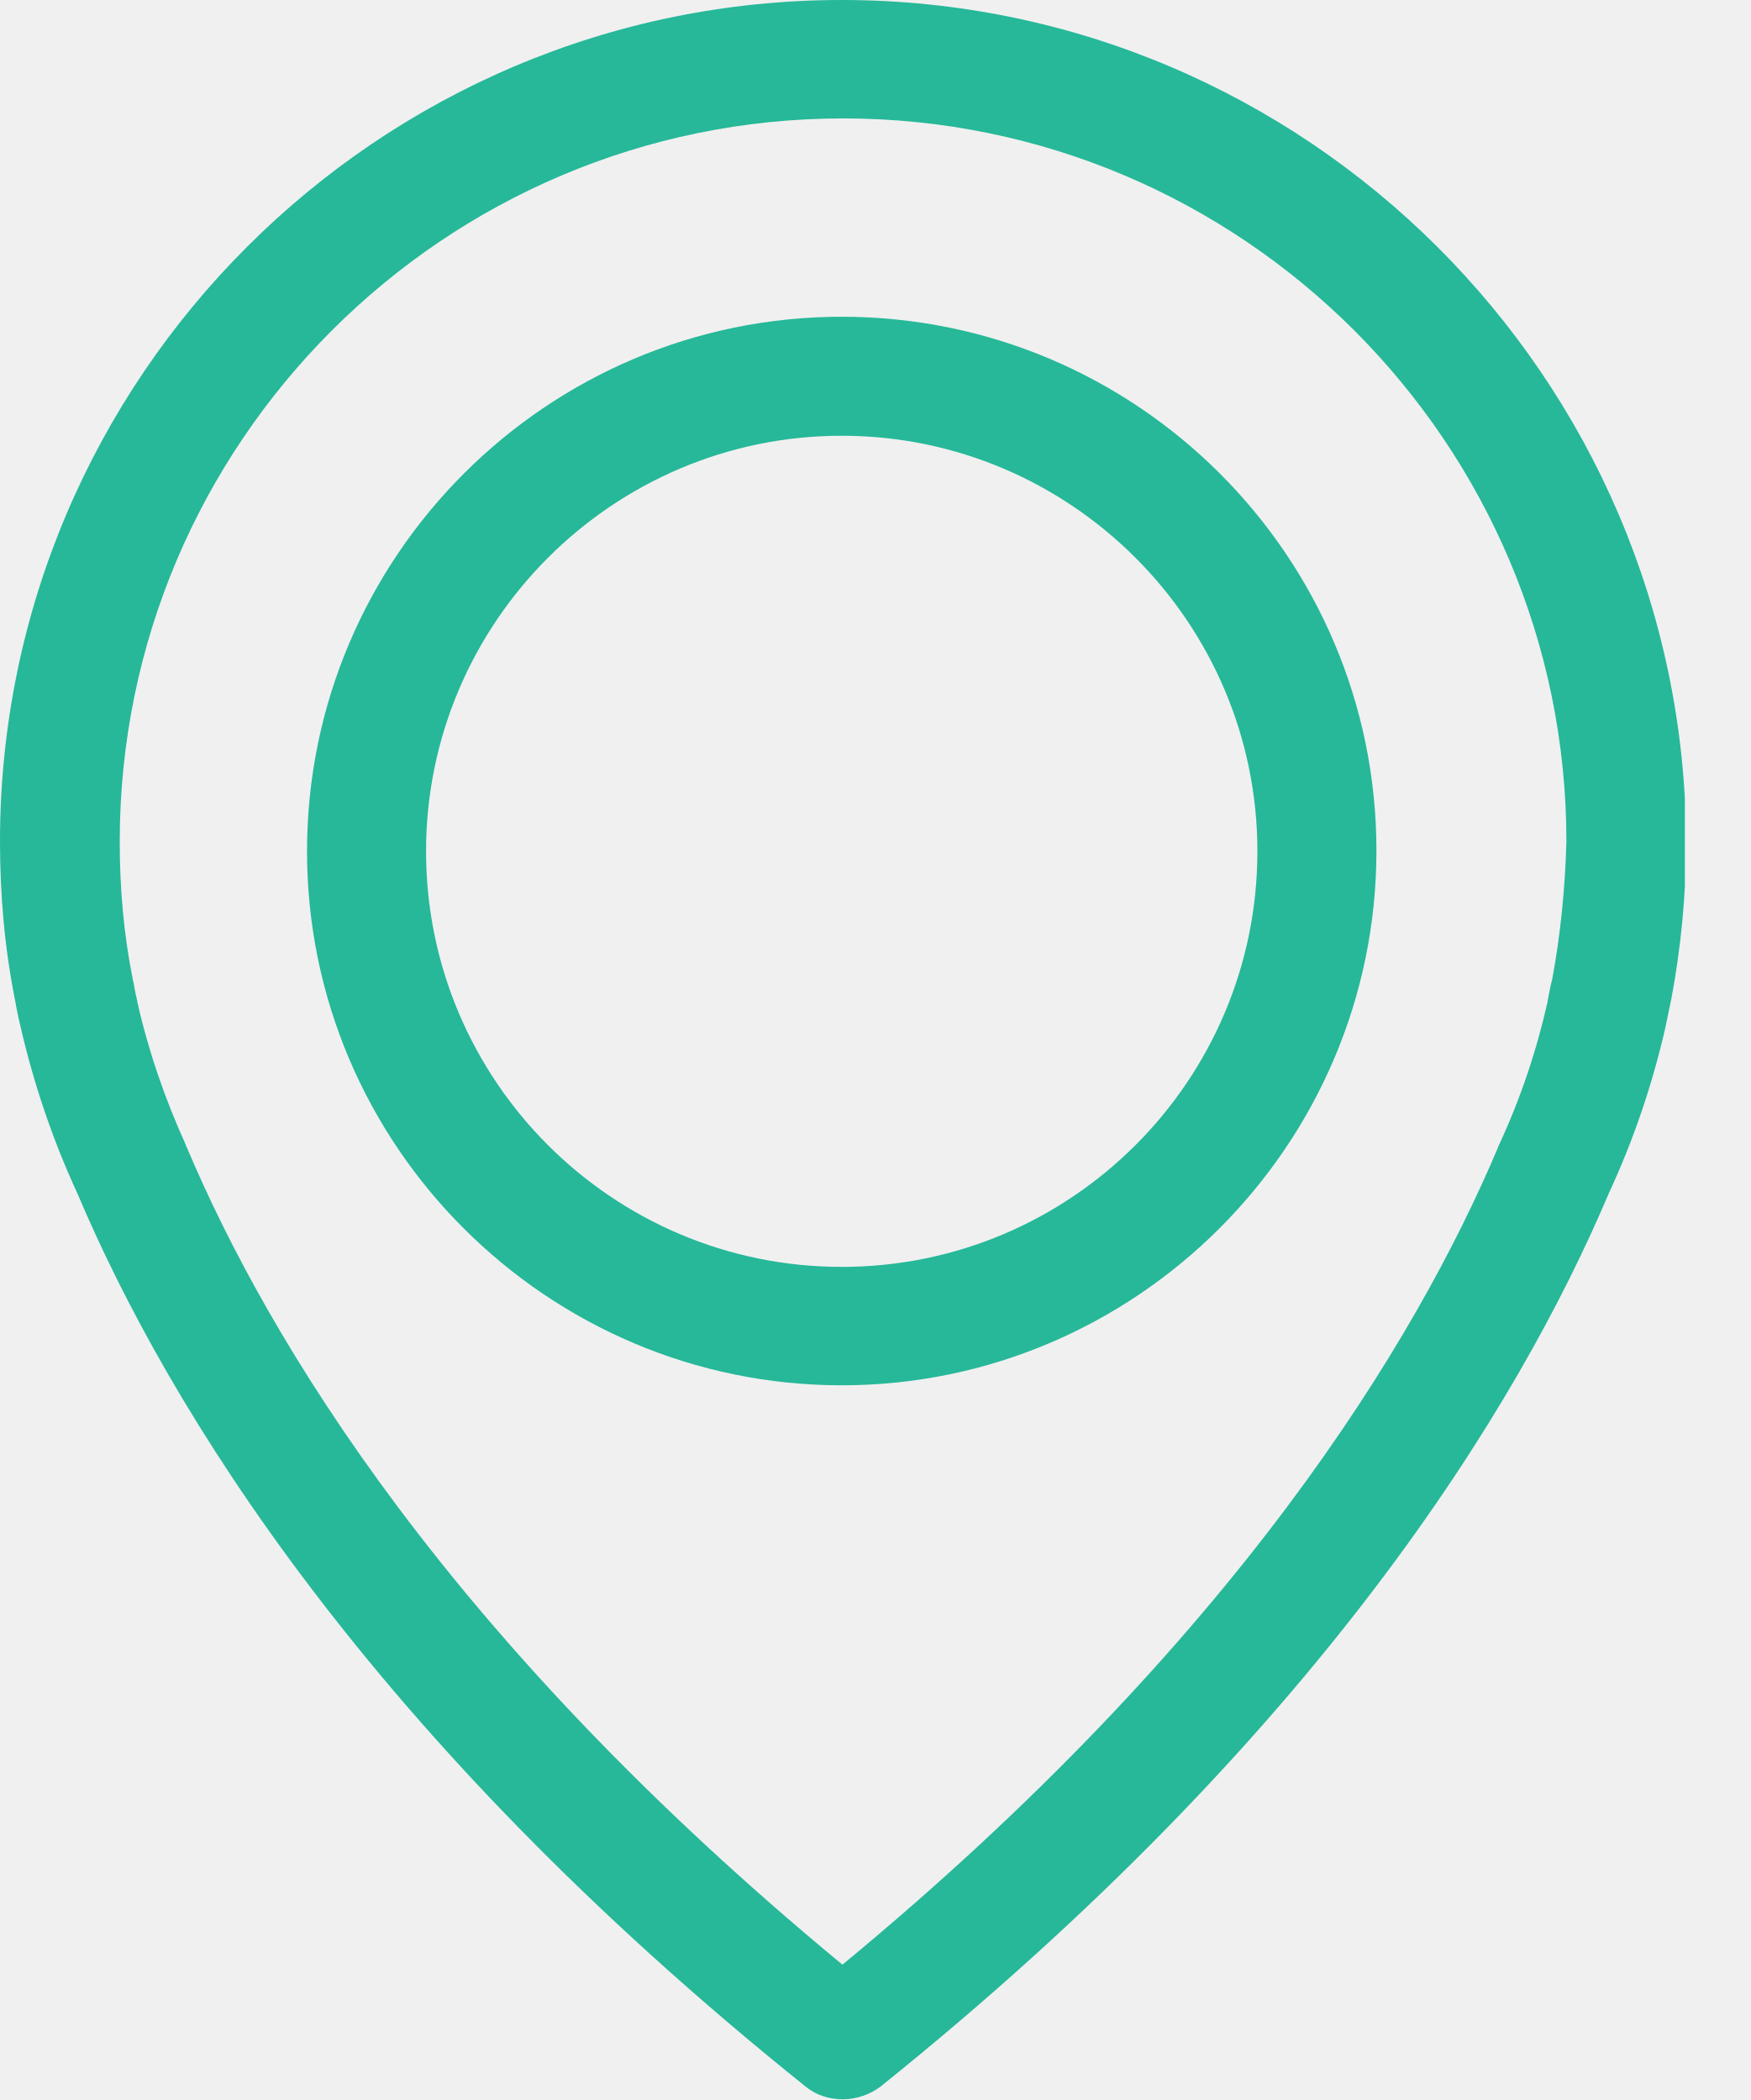
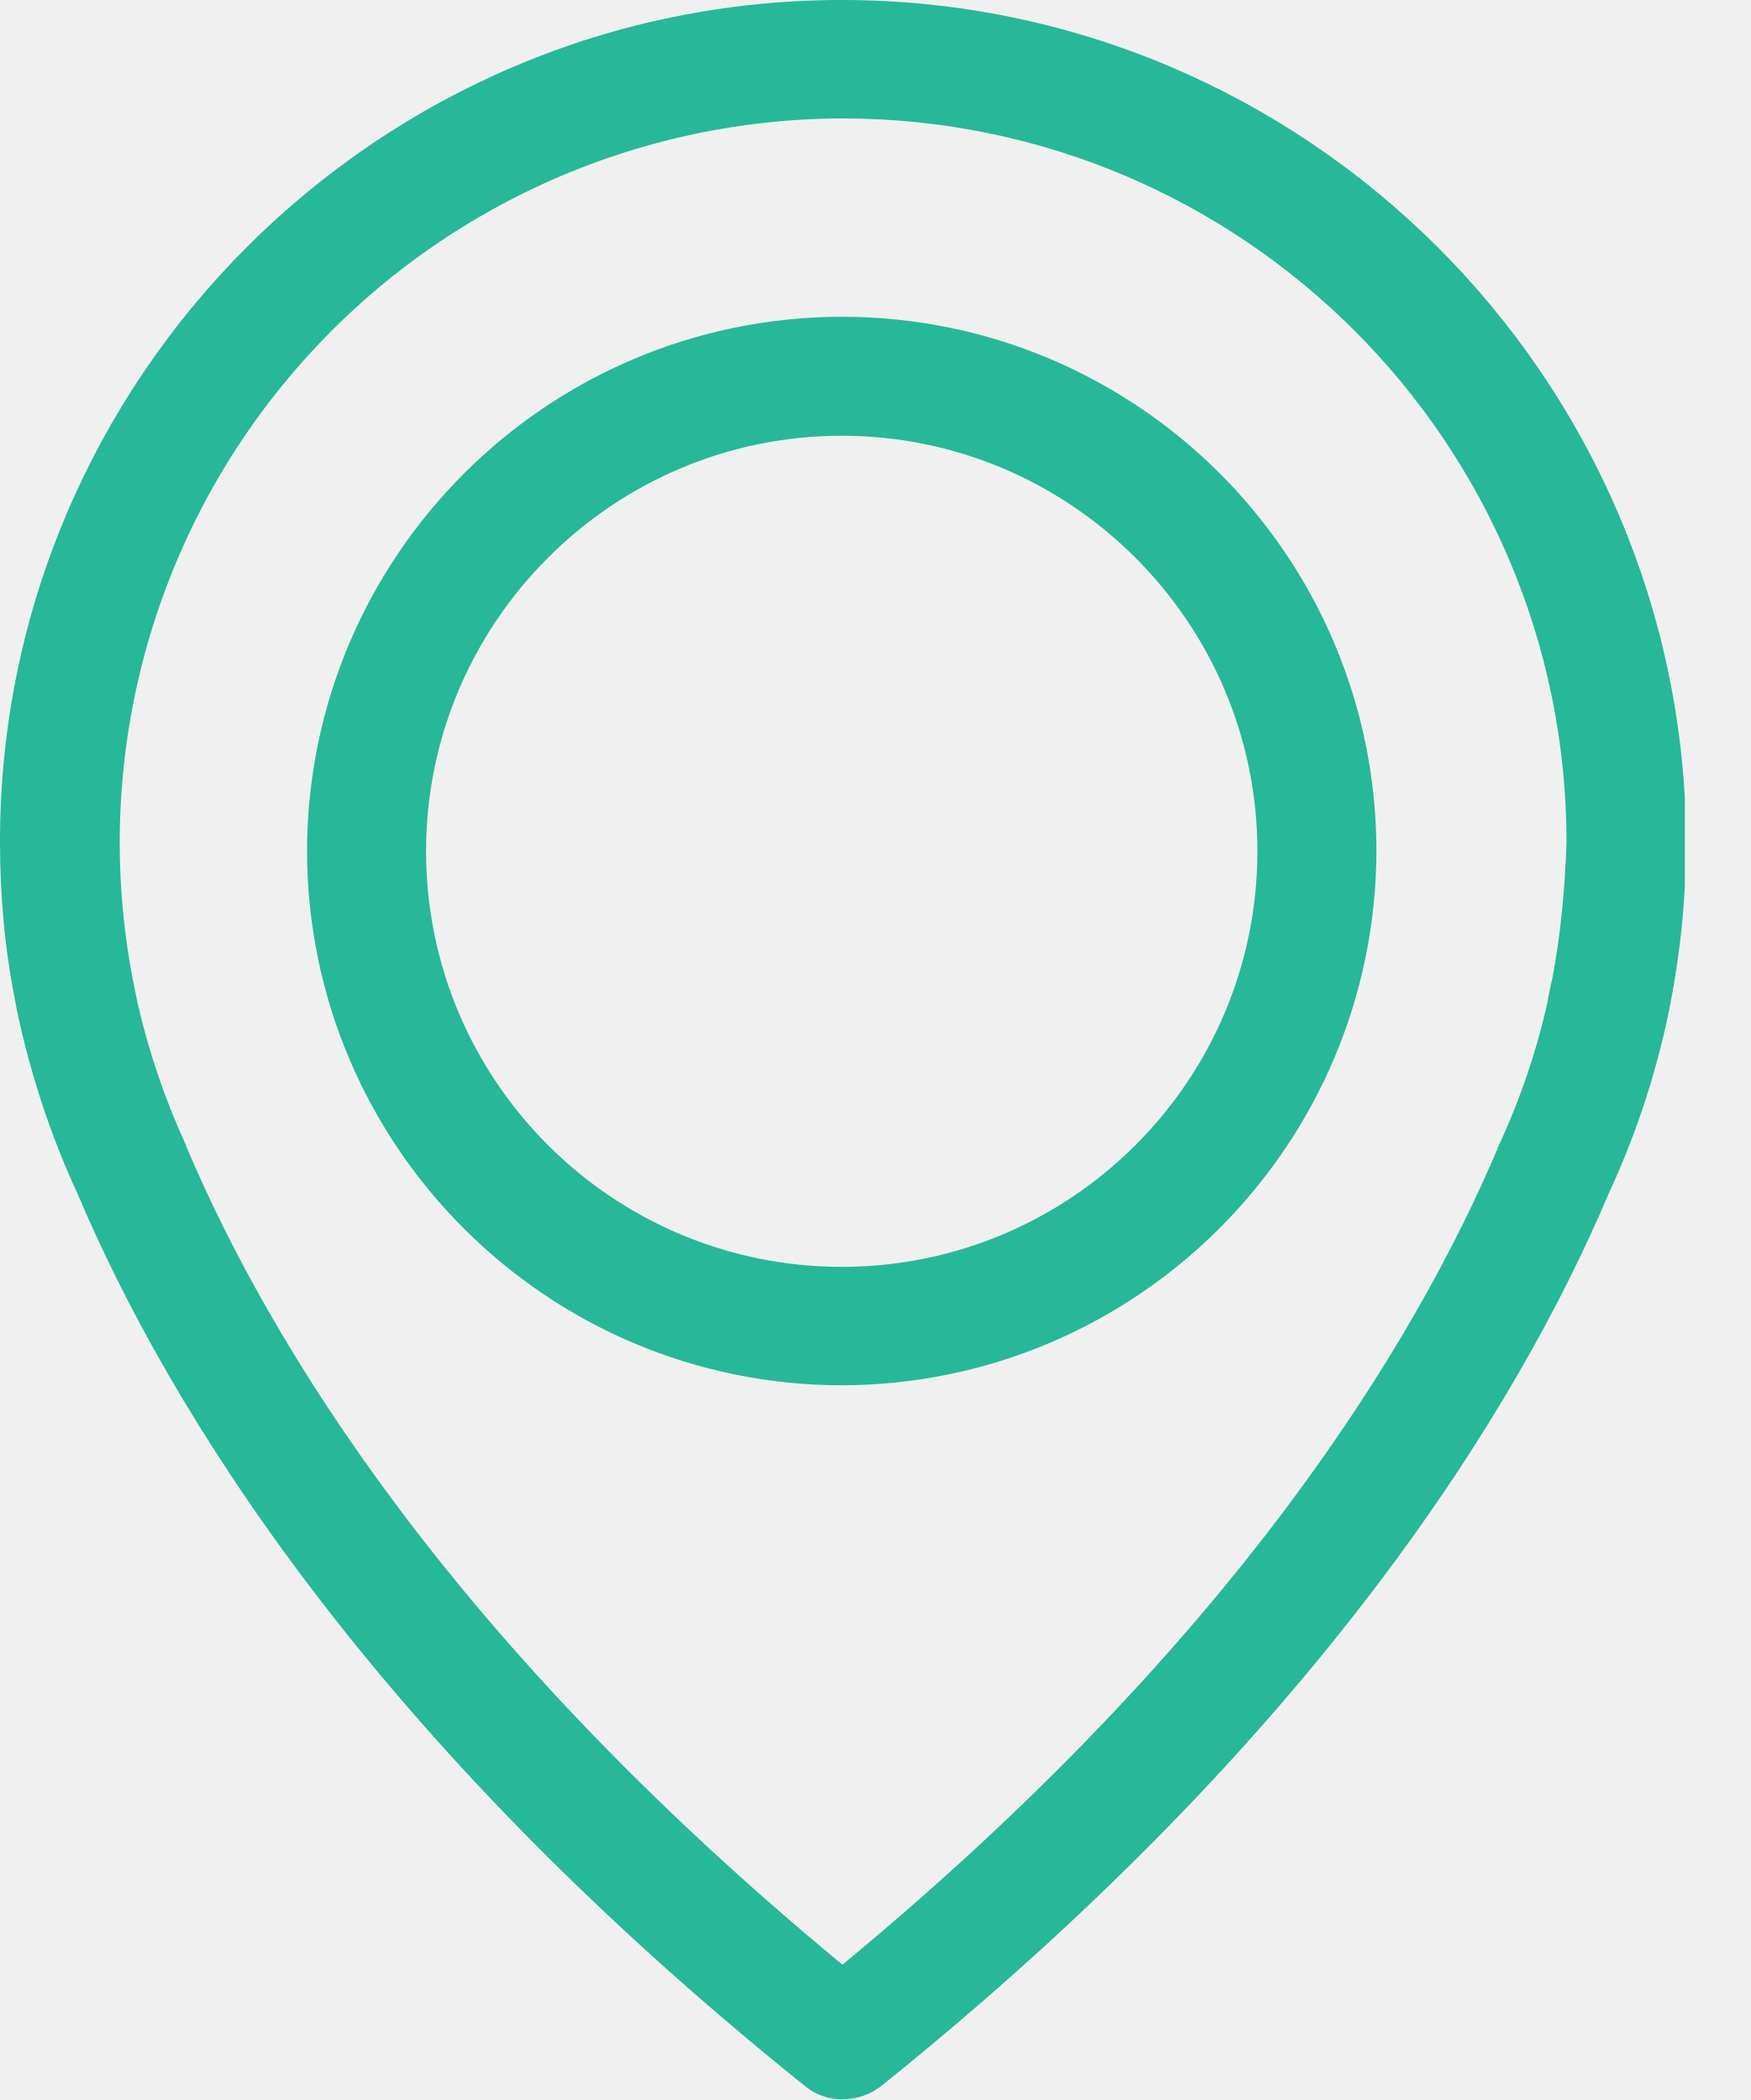
- <svg xmlns="http://www.w3.org/2000/svg" width="15" height="18" viewBox="0 0 15 18" fill="none">
-   <g clip-path="url(#clip0)">
-     <path d="M7.213 0C3.239 0 0 3.239 0 7.213C0 7.665 0.039 8.122 0.128 8.568C0.134 8.596 0.145 8.674 0.178 8.808C0.29 9.293 0.452 9.772 0.663 10.229C1.438 12.058 3.15 14.873 6.901 17.883C6.996 17.961 7.107 17.994 7.225 17.994C7.336 17.994 7.453 17.955 7.548 17.883C11.294 14.873 13.011 12.058 13.786 10.229C13.998 9.772 14.159 9.298 14.271 8.808C14.299 8.674 14.315 8.59 14.321 8.568C14.405 8.122 14.449 7.665 14.449 7.213C14.432 3.239 11.194 0 7.213 0ZM13.301 8.395C13.301 8.401 13.295 8.412 13.295 8.417C13.29 8.434 13.278 8.496 13.262 8.579C13.262 8.585 13.262 8.585 13.262 8.585C13.167 9.008 13.028 9.421 12.844 9.817C12.838 9.822 12.838 9.828 12.838 9.833C12.13 11.506 10.586 14.059 7.219 16.84C3.852 14.059 2.308 11.506 1.6 9.833C1.594 9.828 1.594 9.822 1.594 9.817C1.416 9.426 1.271 9.008 1.176 8.585C1.176 8.579 1.176 8.579 1.176 8.579C1.154 8.49 1.148 8.434 1.143 8.417C1.143 8.412 1.137 8.401 1.137 8.39C1.059 7.999 1.026 7.609 1.026 7.213C1.026 3.796 3.807 1.015 7.225 1.015C10.642 1.015 13.423 3.796 13.423 7.213C13.412 7.609 13.373 8.011 13.301 8.395Z" fill="#26B899" />
-     <path d="M7.213 2.715C4.688 2.715 2.631 4.772 2.631 7.297C2.631 9.822 4.693 11.874 7.213 11.874C9.733 11.874 11.795 9.817 11.795 7.291C11.795 4.766 9.738 2.715 7.213 2.715ZM7.213 10.859C5.245 10.859 3.651 9.259 3.651 7.297C3.651 5.335 5.251 3.735 7.213 3.735C9.175 3.735 10.775 5.335 10.775 7.297C10.775 9.259 9.181 10.859 7.213 10.859Z" fill="#26B899" />
+ <svg xmlns="http://www.w3.org/2000/svg" width="15" height="18" fill="none">
+   <g clip-path="url(#clip0)" fill="#26B899">
+     <path d="M7.213 0C3.24 0 0 3.239 0 7.213c0 .452.039.909.128 1.355.006.028.017.106.05.24.112.485.274.964.485 1.421.775 1.829 2.487 4.644 6.238 7.654a.496.496 0 00.324.111.54.54 0 00.323-.111c3.746-3.01 5.463-5.825 6.238-7.654.212-.457.373-.93.485-1.421a7.375 7.375 0 00.178-1.594C14.432 3.238 11.194 0 7.213 0zm6.088 8.395c0 .006-.006.017-.006.022a3.454 3.454 0 00-.033.162v.006a6.056 6.056 0 01-.418 1.232c-.006.005-.006.01-.006.016-.708 1.673-2.252 4.226-5.619 7.007-3.367-2.781-4.911-5.334-5.62-7.007-.005-.005-.005-.01-.005-.016a6.29 6.29 0 01-.418-1.232v-.006c-.022-.09-.028-.145-.033-.162 0-.005-.006-.016-.006-.027a6.207 6.207 0 016.087-7.375 6.207 6.207 0 016.2 6.198c-.012.396-.05.798-.123 1.182z" />
+     <path d="M7.213 2.715a4.59 4.59 0 00-4.582 4.582 4.588 4.588 0 004.582 4.577 4.593 4.593 0 004.582-4.583 4.584 4.584 0 00-4.582-4.576zm0 8.144a3.565 3.565 0 01-3.562-3.562c0-1.962 1.6-3.562 3.562-3.562 1.962 0 3.562 1.6 3.562 3.562a3.565 3.565 0 01-3.562 3.562z" />
  </g>
  <defs>
    <clipPath id="clip0">
-       <rect width="14.438" height="18" fill="white" />
+       <path fill="#fff" d="M0 0h14.438v18H0z" />
    </clipPath>
  </defs>
</svg>
